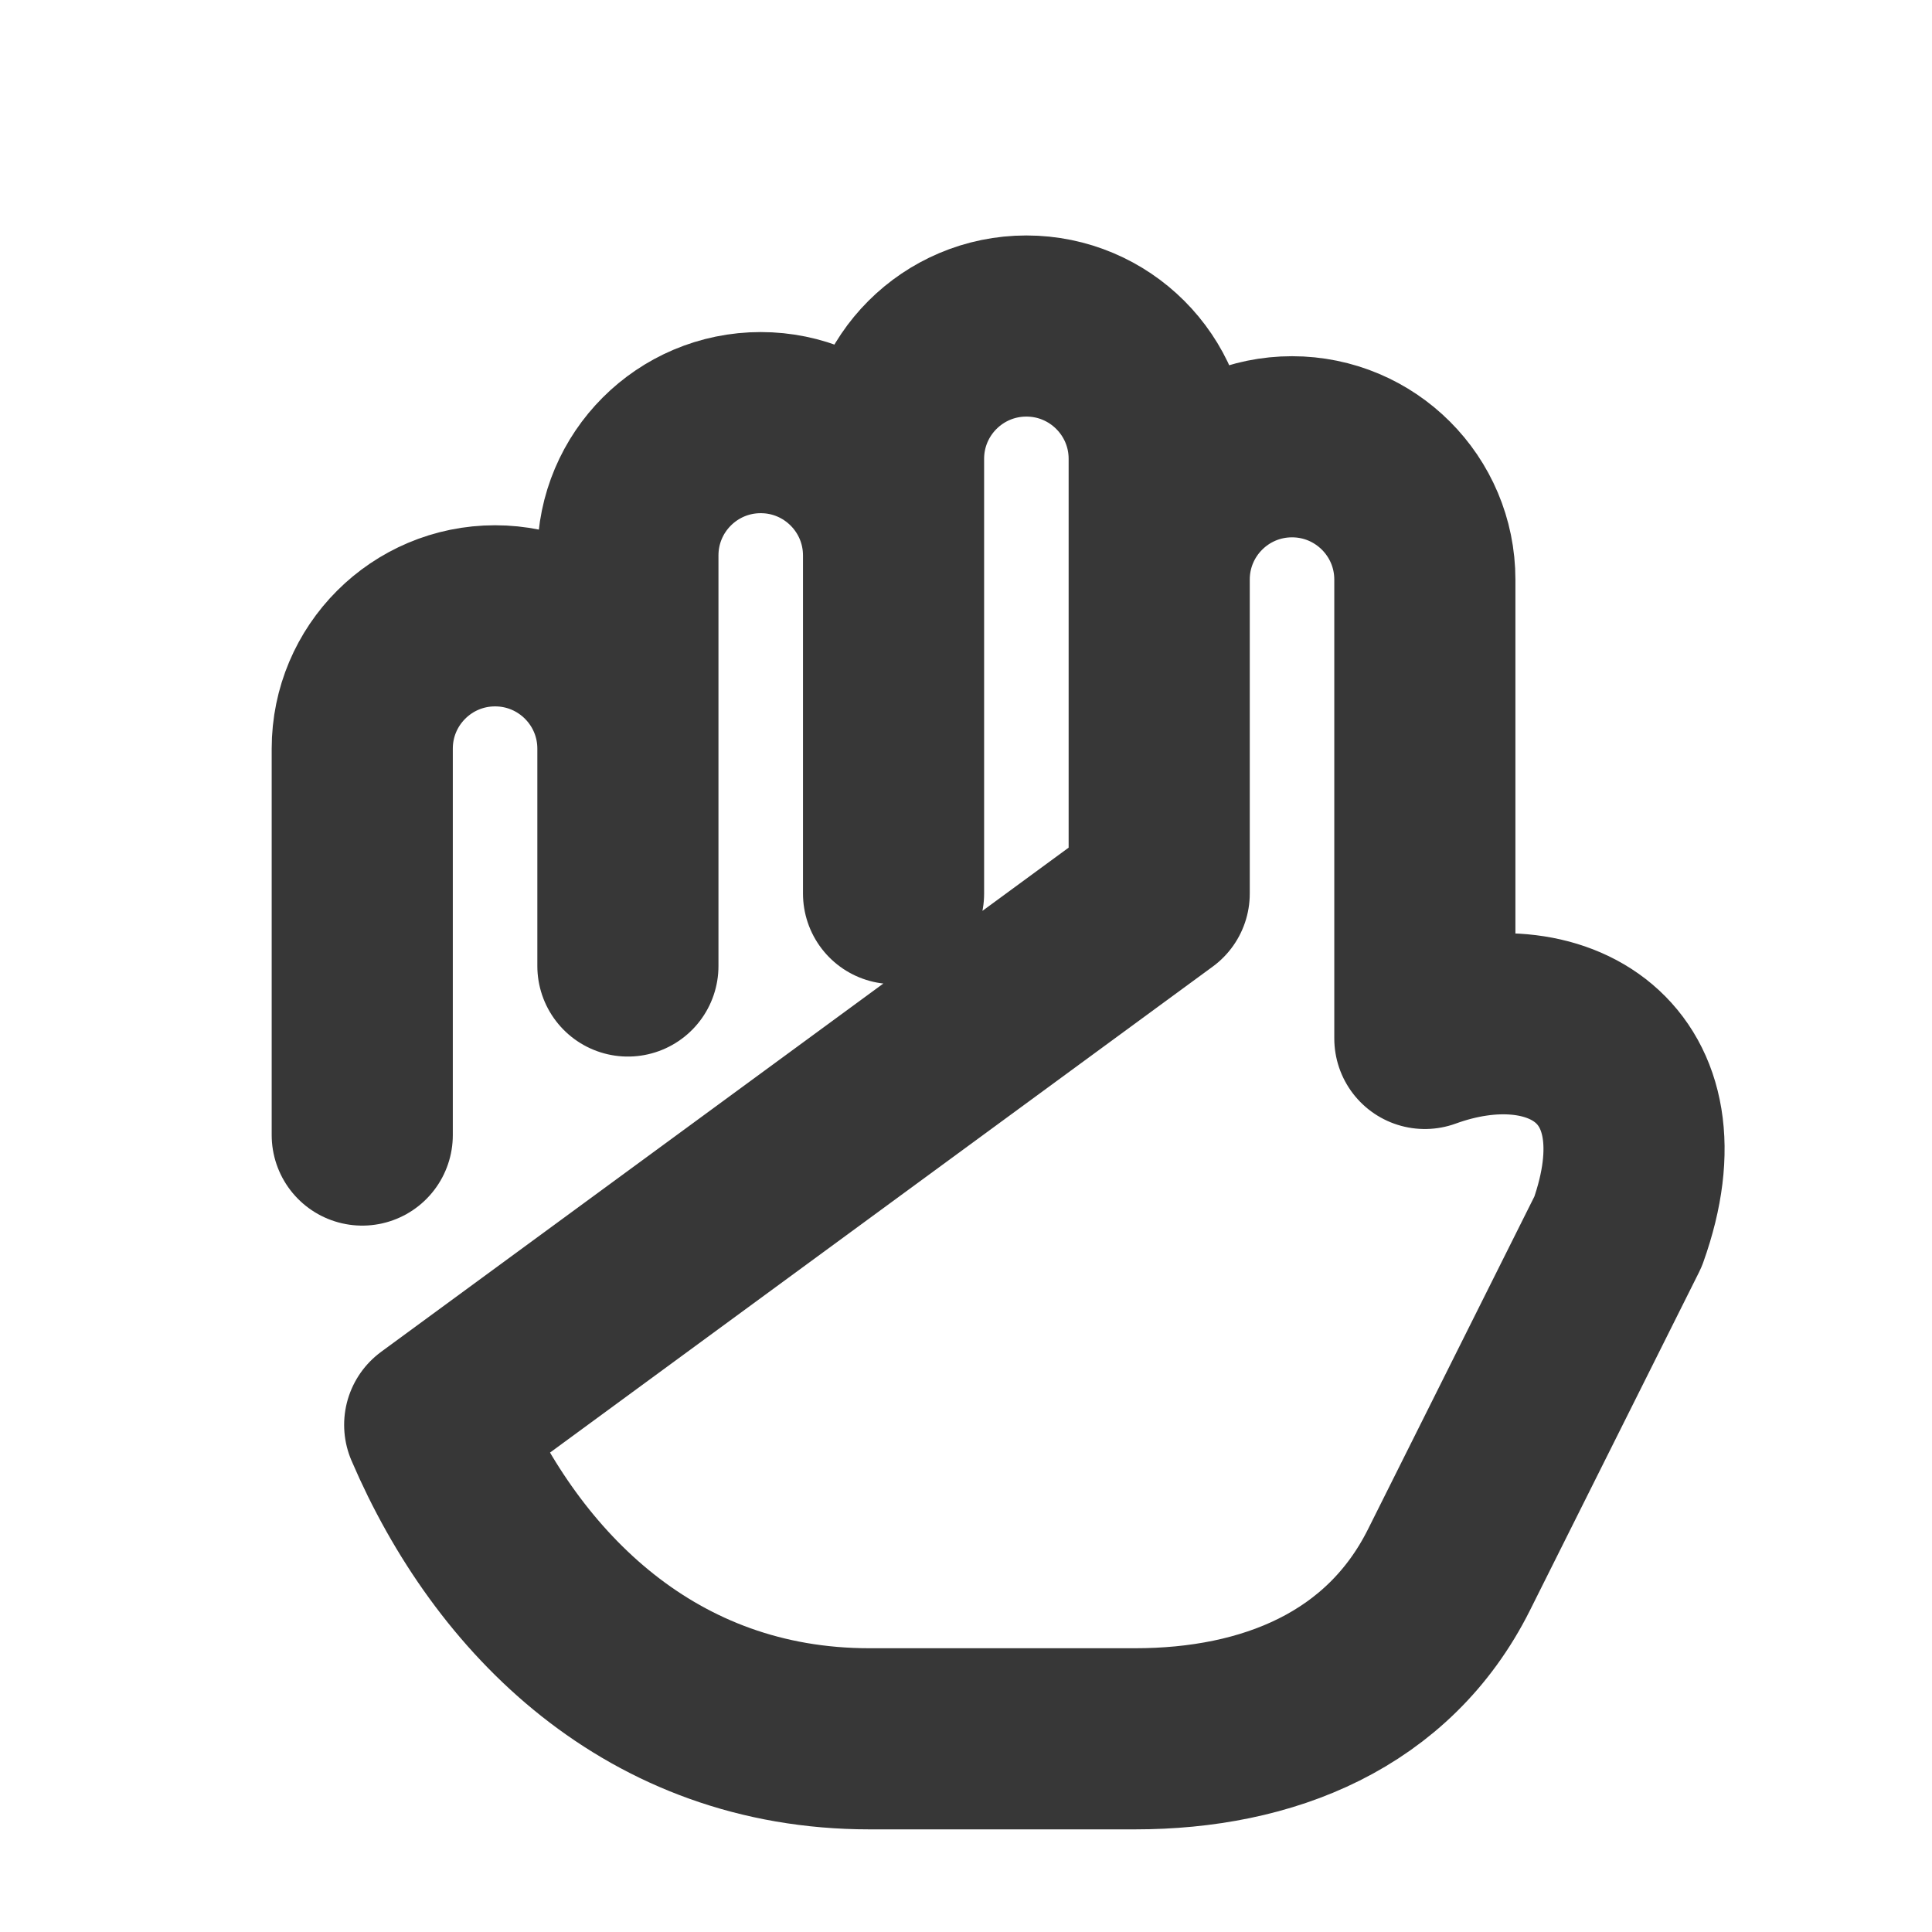
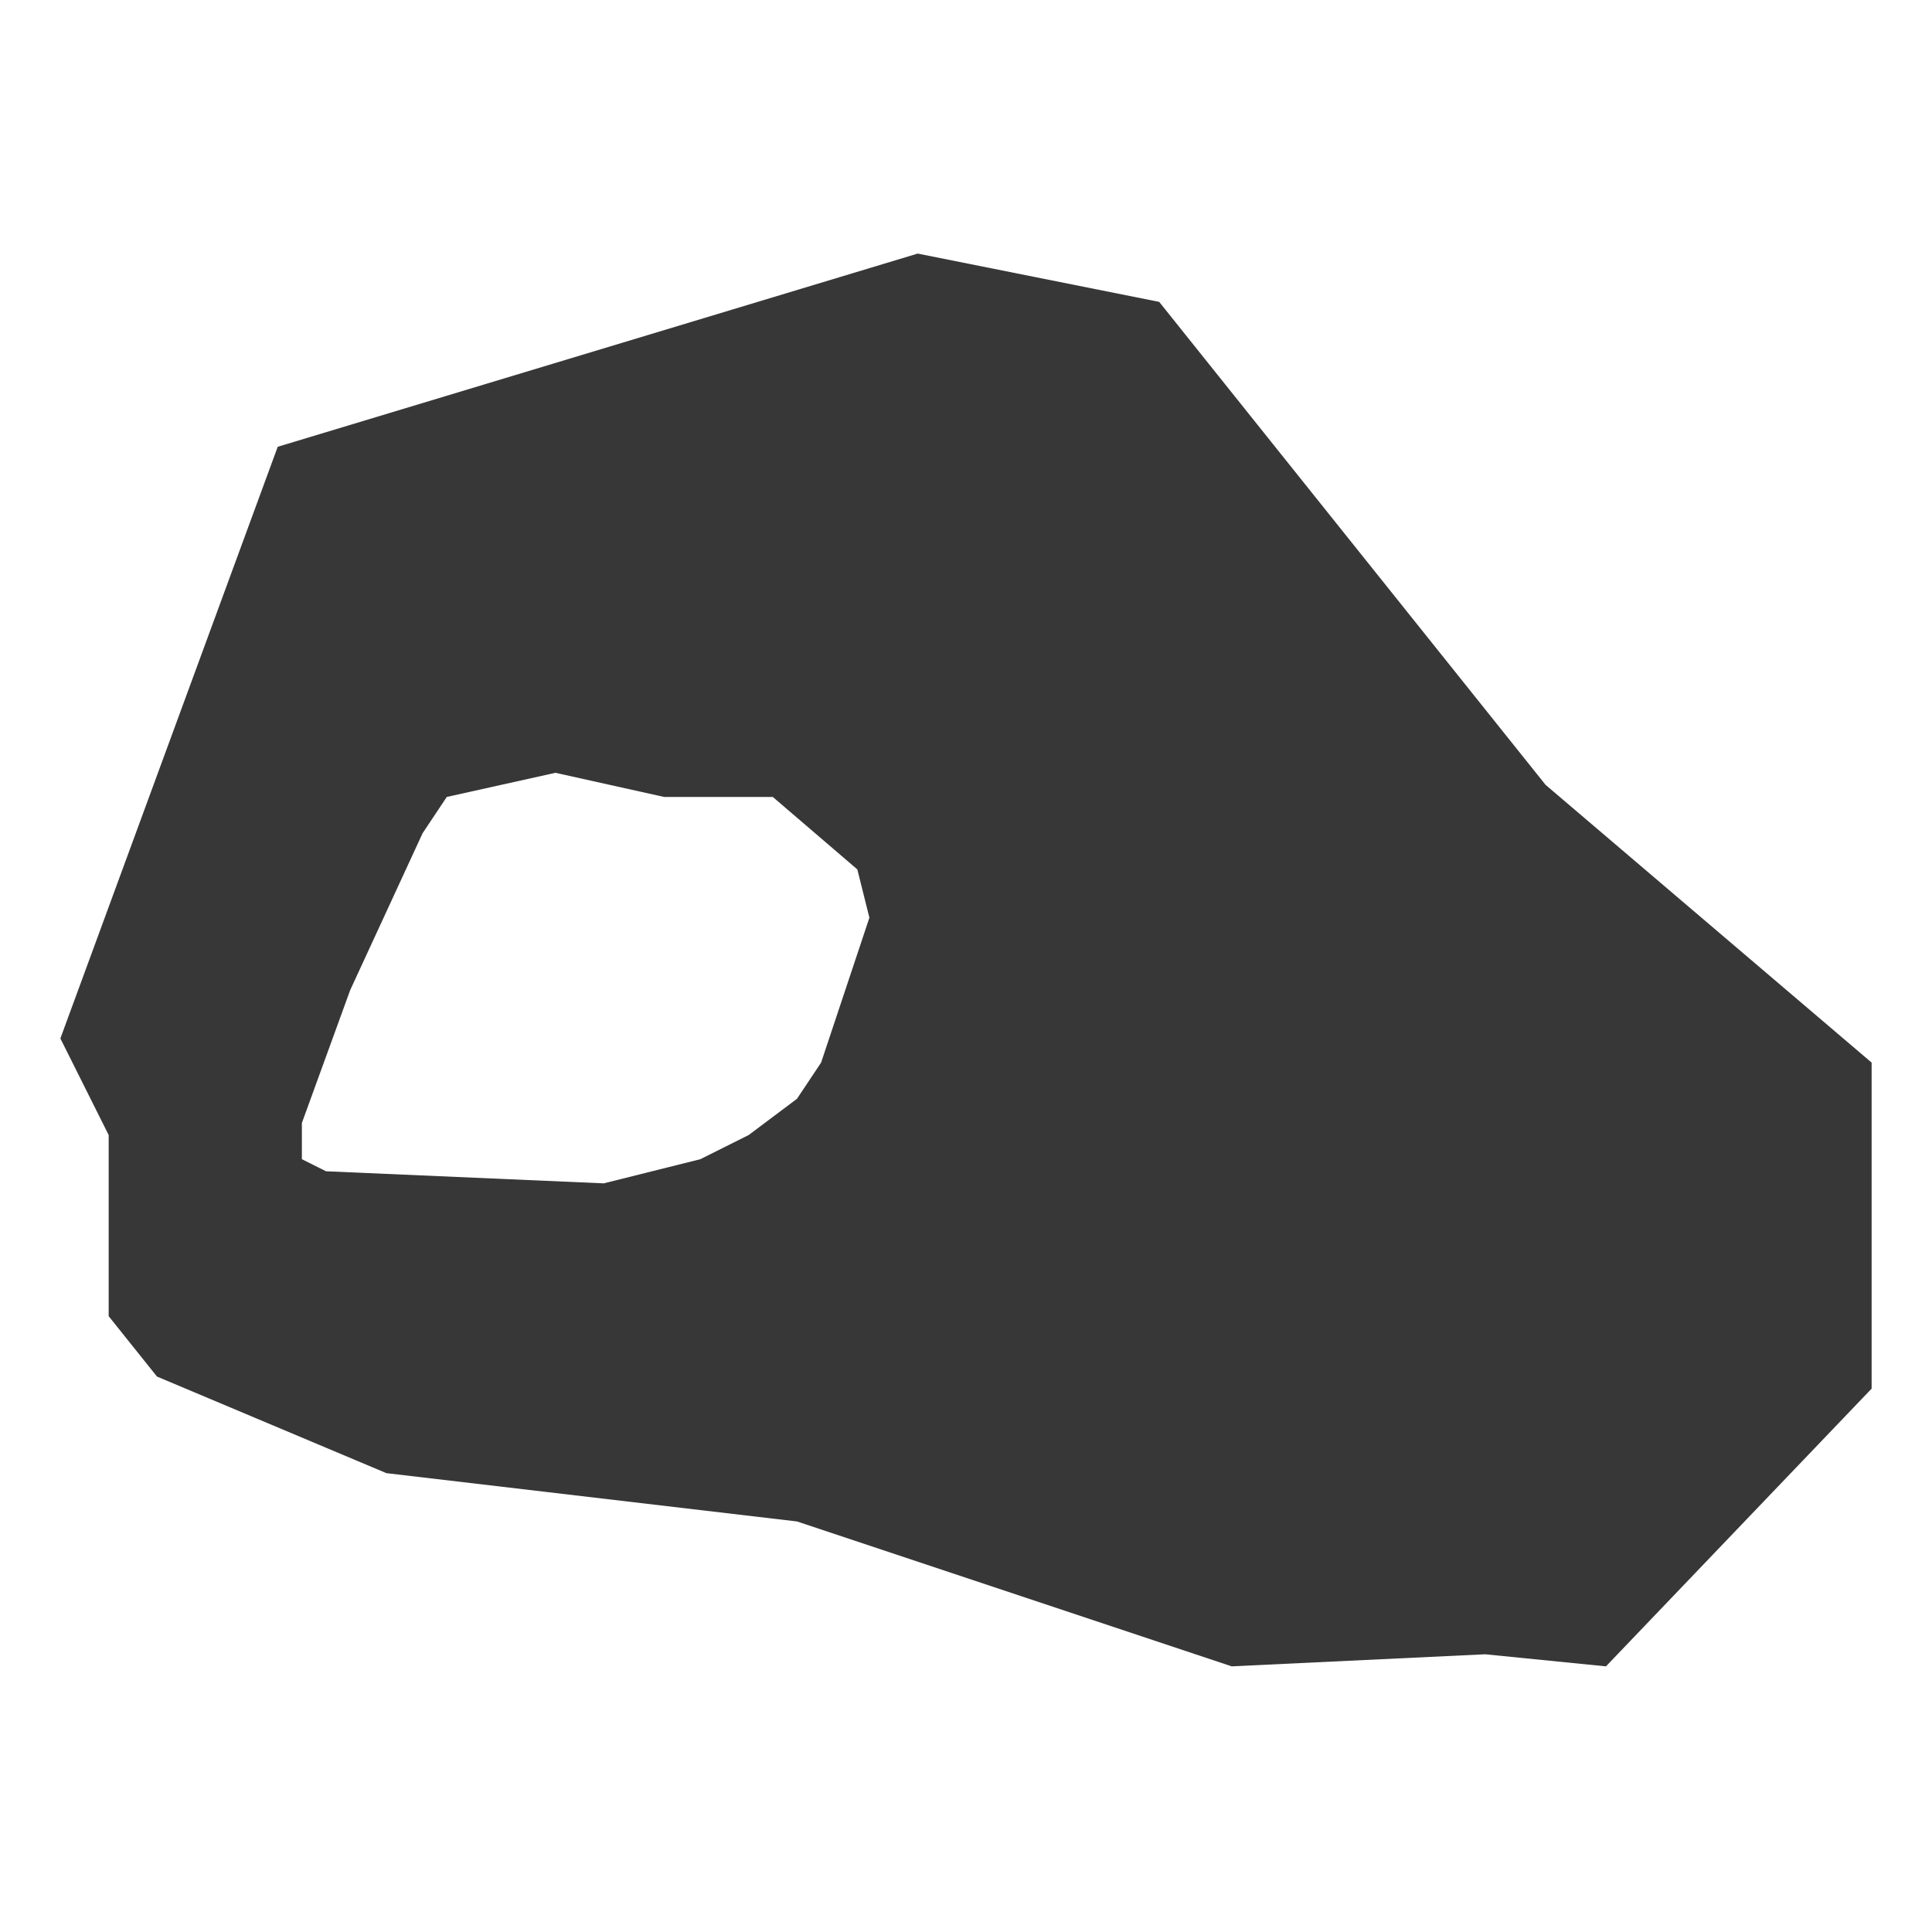
<svg xmlns="http://www.w3.org/2000/svg" width="16" height="16" viewBox="0 0 16 16">
-   <g stroke="#373737" stroke-width="1.5" stroke-linecap="round" stroke-linejoin="round" fill="none">
-     <path d="M3 9.4 V6.2 a1.1 1.1 0 0 1 2.2 0 V8 M5.2 7.6 V4.6 a1.1 1.1 0 0 1 2.2 0 V7.4 M7.4 7 V3.8 a1.1 1.1 0 0 1 2.2 0 V7.2 M9.6 7.4 V4.8 a1.1 1.1 0 0 1 2.2 0 V8.6 C12.9 8.2 13.9 8.8 13.4 10.2 L12 13 C11.5 14 10.5 14.4 9.4 14.4 H7.2 C5.4 14.4 4.2 13.2 3.6 11.8 Z" />
-   </g>
+   <path fill="#373737" fill-rule="evenodd" d="M2.3 3.7 L0.5 8.6 L0.9 9.4 L0.9 10.9 L1.3 11.4 L3.2 12.2 L6.6 12.6 L10.2 13.8 L12.3 13.7 L13.3 13.8 L15.5 11.5 L15.5 8.8 L12.8 6.5 L9.6 2.5 L7.6 2.1Z M7.1 7.2 L7.2 7.6 L6.8 8.8 L6.6 9.1 L6.2 9.4 L5.8 9.6 L5.0 9.8 L2.7 9.7 L2.5 9.6 L2.5 9.3 L2.9 8.2 L3.5 6.9 L3.7 6.6 L4.6 6.4 L5.5 6.6 L6.4 6.6Z" />
</svg>
